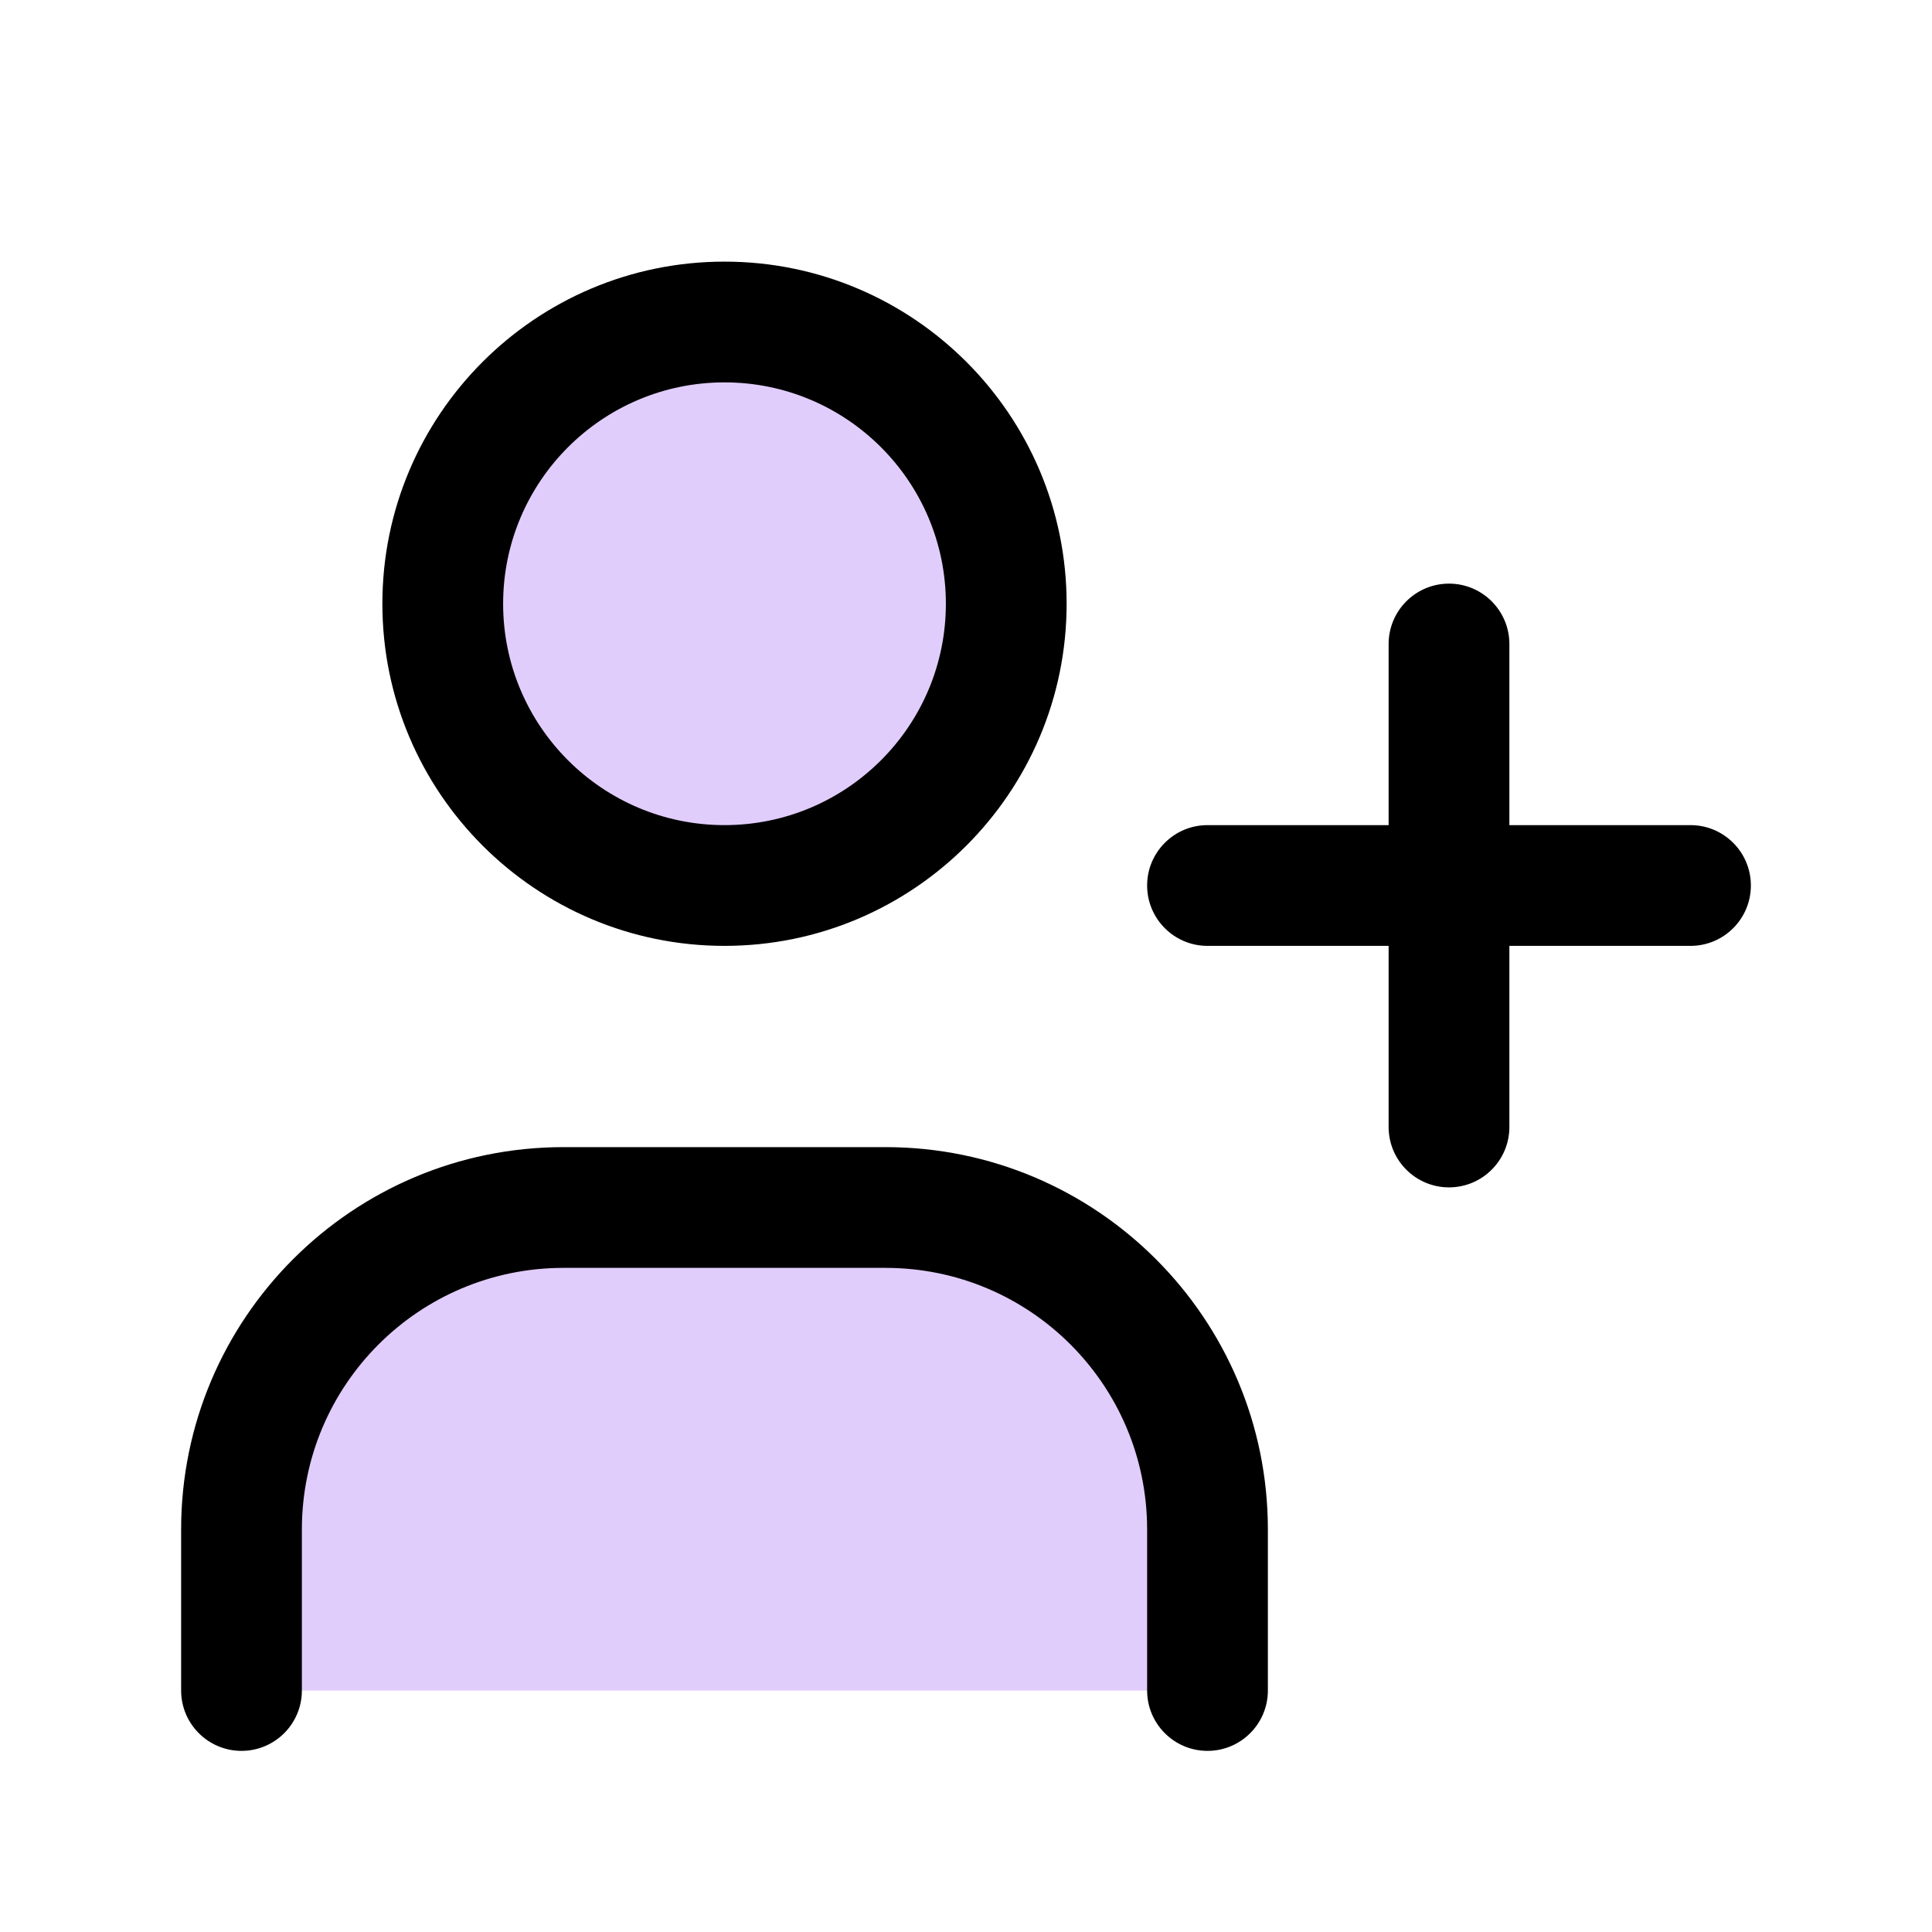
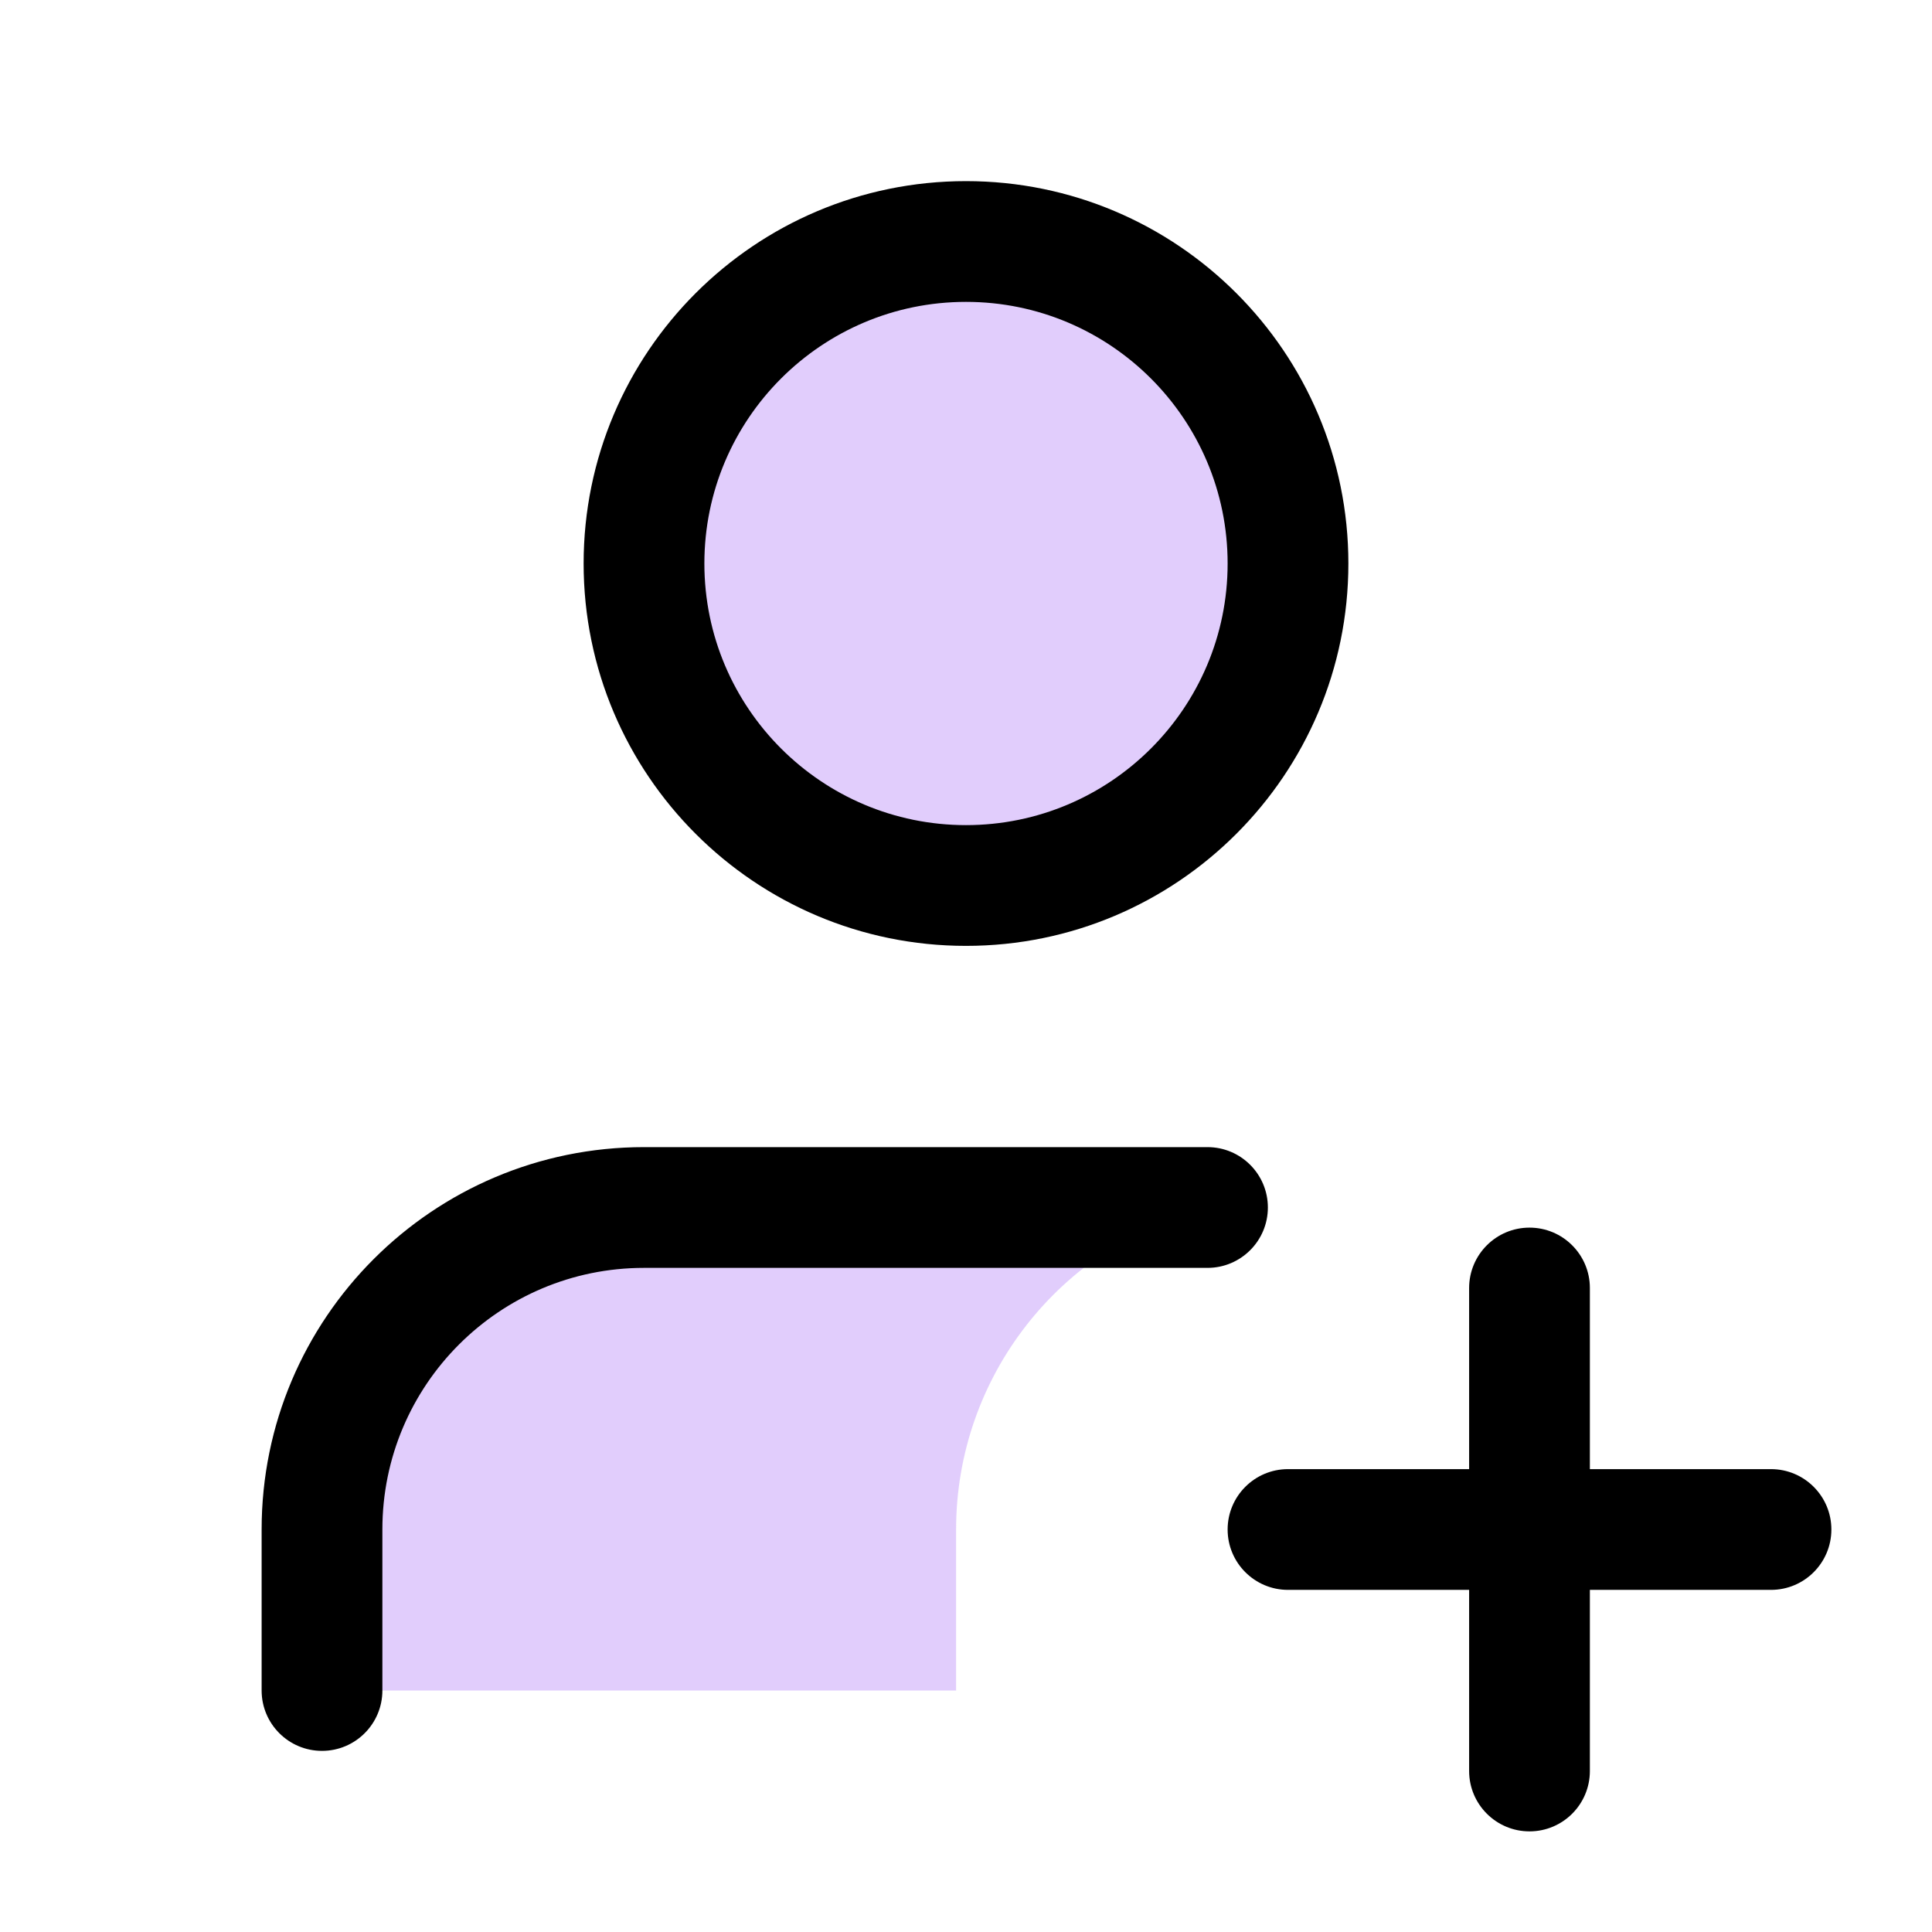
<svg xmlns="http://www.w3.org/2000/svg" width="24" height="24" viewBox="0 0 24 24" fill="none">
-   <path d="M12.5 7.5C12.5 9.431 10.931 11 9 11C7.069 11 5.5 9.431 5.5 7.5C5.5 5.567 7.067 4 9 4C9.928 4 10.819 4.369 11.475 5.025C12.131 5.681 12.5 6.572 12.5 7.5ZM3 21V19C3 16.791 4.791 15 7 15H11C13.209 15 15 16.791 15 19V21Z" fill="#8A38F5" fill-opacity="0.25" />
-   <path d="M13.25 7.5C13.25 9.846 11.346 11.75 9 11.75C6.654 11.75 4.75 9.846 4.75 7.5C4.75 5.154 6.654 3.25 9 3.25C11.346 3.25 13.25 5.154 13.25 7.5ZM11.75 7.5C11.75 5.982 10.518 4.75 9 4.75C7.482 4.75 6.25 5.982 6.25 7.5C6.25 9.018 7.482 10.25 9 10.25C10.518 10.25 11.75 9.018 11.75 7.5ZM17.25 14V11.75H15C14.586 11.75 14.25 11.414 14.25 11C14.25 10.586 14.586 10.25 15 10.25H17.25V8C17.25 7.586 17.586 7.25 18 7.25C18.414 7.25 18.75 7.586 18.75 8V10.25H21C21.414 10.25 21.75 10.586 21.75 11C21.75 11.414 21.414 11.75 21 11.75H18.75V14C18.75 14.414 18.414 14.75 18 14.75C17.586 14.75 17.25 14.414 17.25 14ZM2.25 21V19C2.25 16.377 4.377 14.25 7 14.25H11C13.623 14.25 15.75 16.377 15.75 19V21C15.75 21.414 15.414 21.75 15 21.75C14.586 21.75 14.25 21.414 14.25 21V19C14.25 17.205 12.795 15.75 11 15.75H7C5.205 15.75 3.75 17.205 3.75 19V21C3.75 21.414 3.414 21.75 3 21.75C2.586 21.75 2.25 21.414 2.25 21Z" fill="black" />
+   <path d="M12 11C9.791 11 8 9.209 8 7C8 4.791 9.791 3 12 3C14.209 3 16 4.791 16 7C16 9.209 14.209 11 12 11ZM4 21V19C4 16.791 5.791 15 8 15H15C13.165 15.459 11.877 17.108 11.877 19V21Z" fill="#8A38F5" fill-opacity="0.25" />
+   <path d="M16.75 7C16.75 9.622 14.622 11.75 12 11.75C9.378 11.75 7.25 9.622 7.25 7C7.25 4.378 9.378 2.25 12 2.25C14.622 2.25 16.75 4.378 16.75 7ZM15.25 7C15.25 5.206 13.794 3.75 12 3.75C10.206 3.75 8.75 5.206 8.75 7C8.75 8.794 10.206 10.25 12 10.25C13.794 10.25 15.25 8.794 15.25 7ZM3.25 21V19C3.25 16.377 5.377 14.25 8 14.25H15C15.414 14.25 15.75 14.586 15.75 15C15.75 15.414 15.414 15.75 15 15.75H8C6.205 15.75 4.75 17.205 4.75 19V21C4.75 21.414 4.414 21.75 4 21.75C3.586 21.75 3.25 21.414 3.25 21ZM18.25 22V19.75H16C15.586 19.75 15.25 19.414 15.25 19C15.25 18.586 15.586 18.25 16 18.25H18.25V16C18.25 15.586 18.586 15.25 19 15.25C19.414 15.25 19.75 15.586 19.75 16V18.25H22C22.414 18.25 22.75 18.586 22.75 19C22.75 19.414 22.414 19.75 22 19.75H19.75V22C19.75 22.414 19.414 22.75 19 22.75C18.586 22.75 18.25 22.414 18.25 22Z" fill="black" />
</svg>
